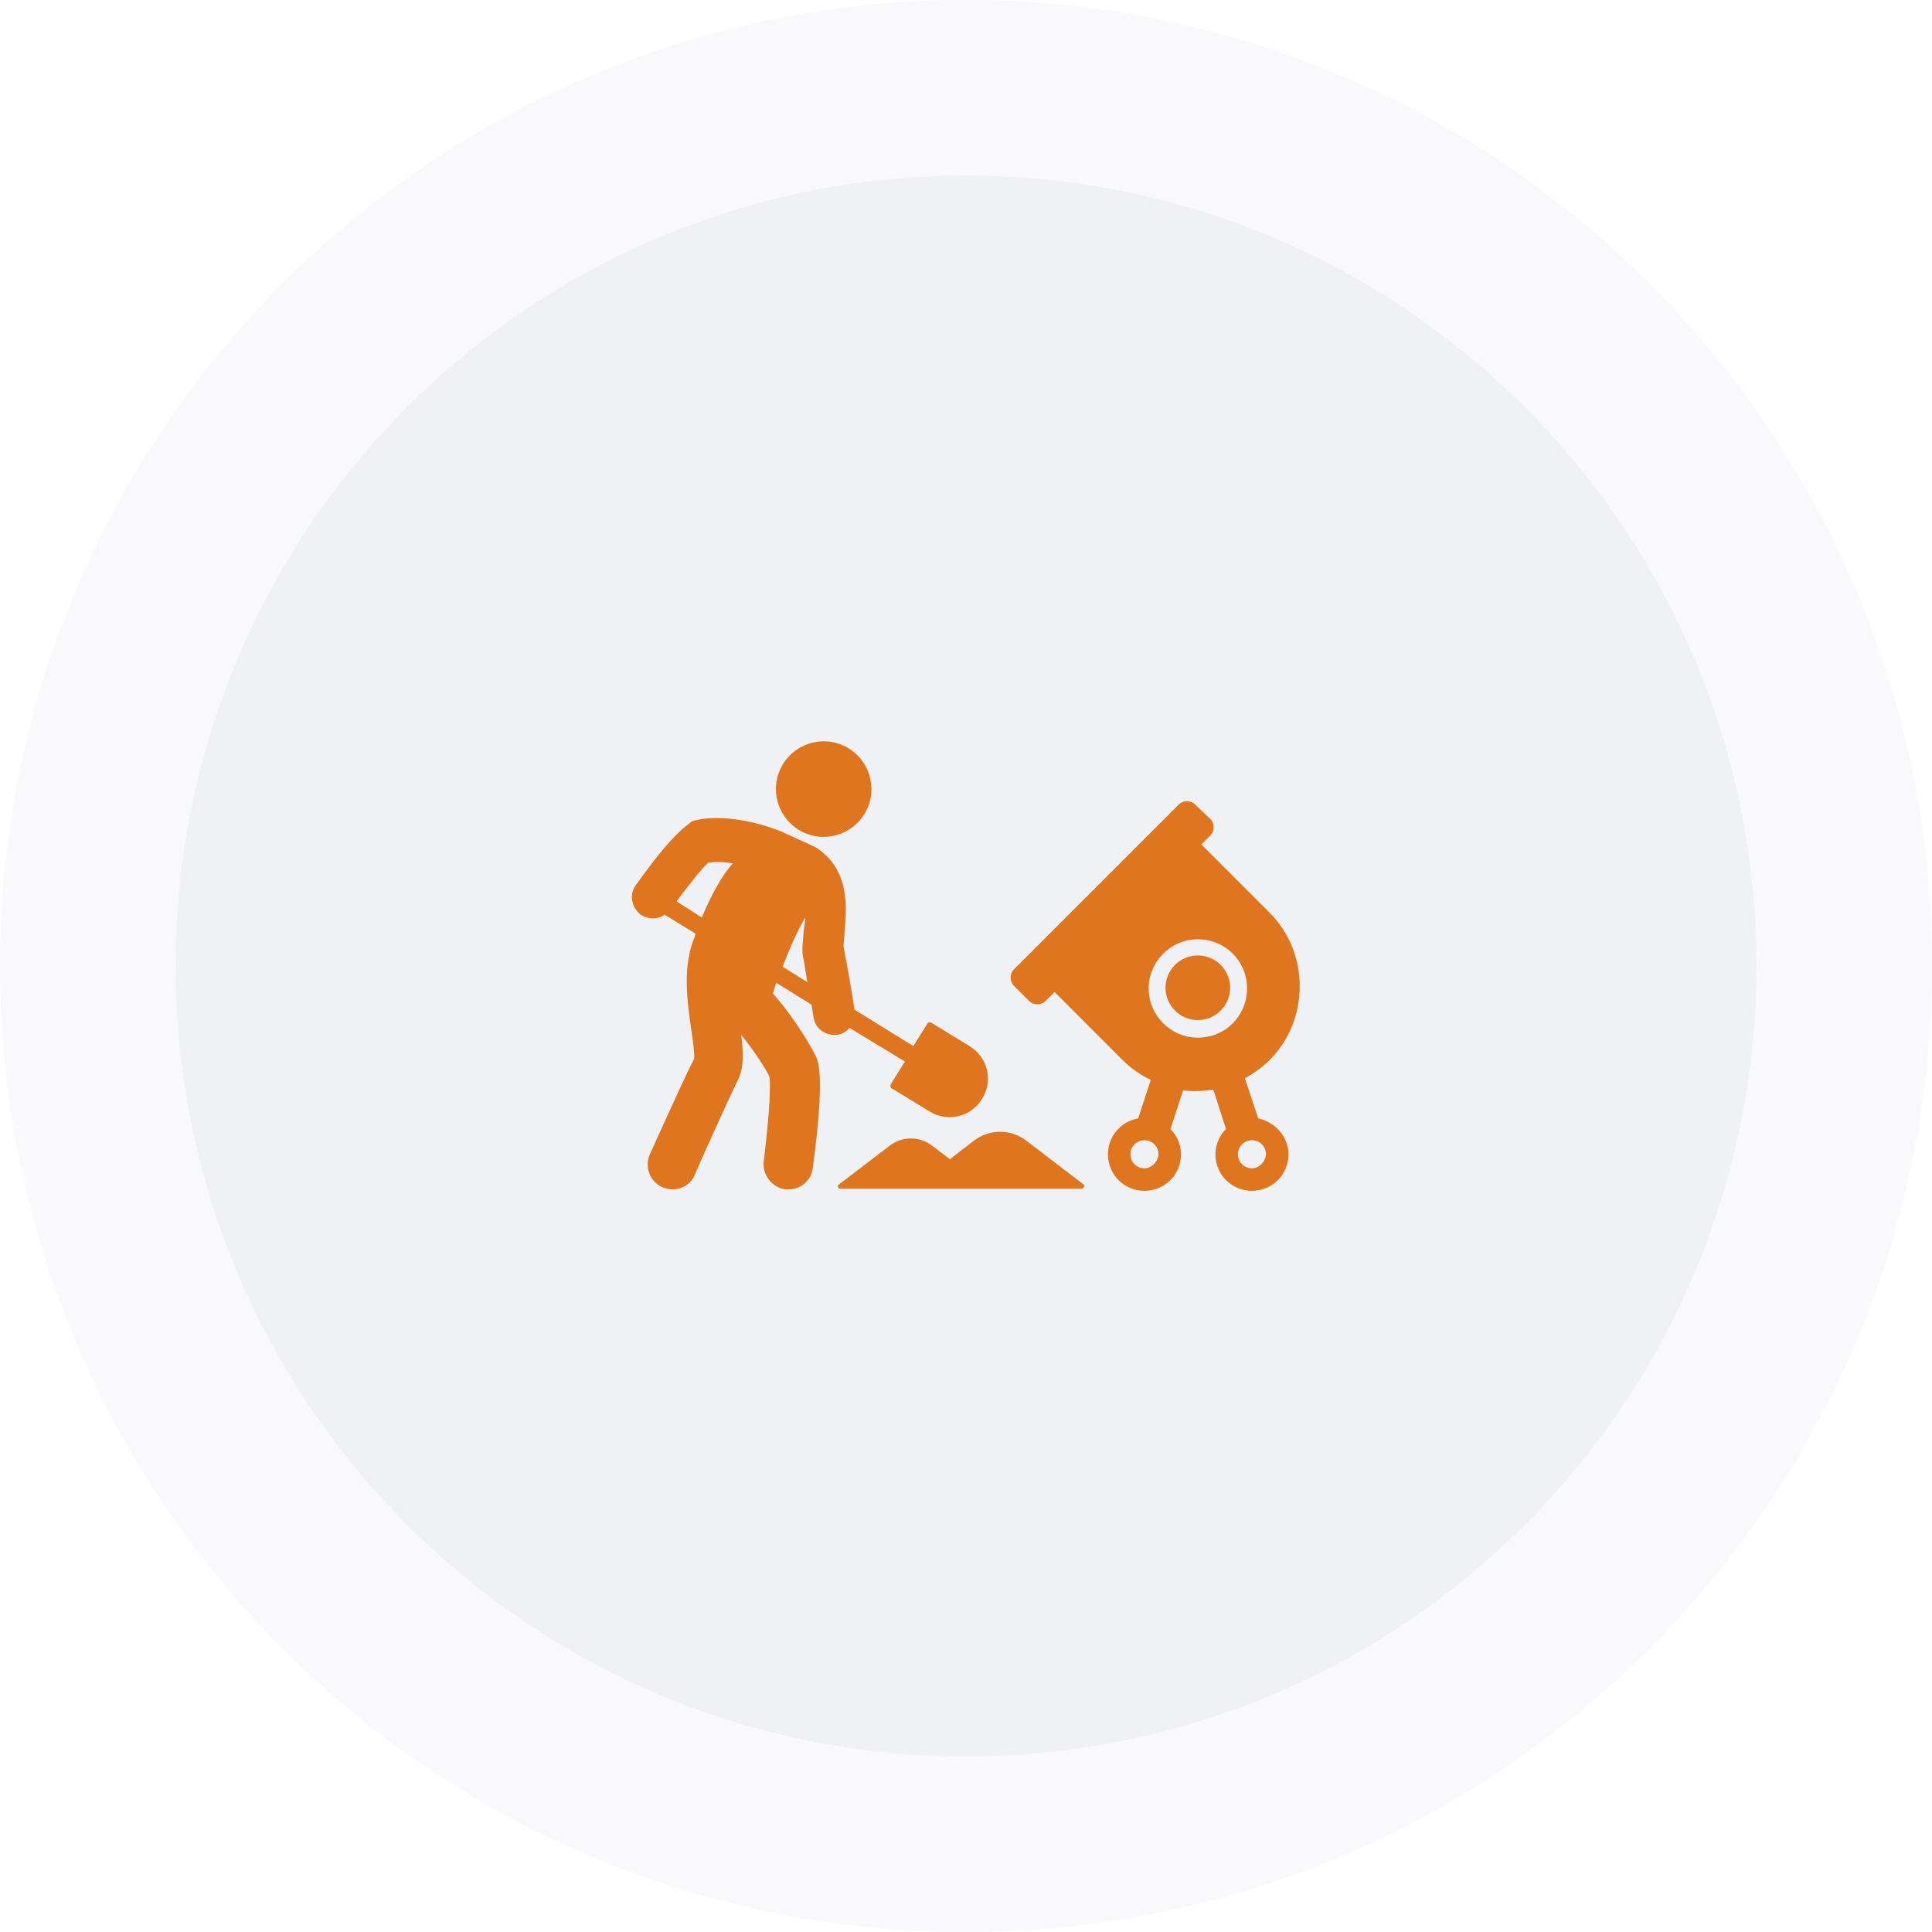
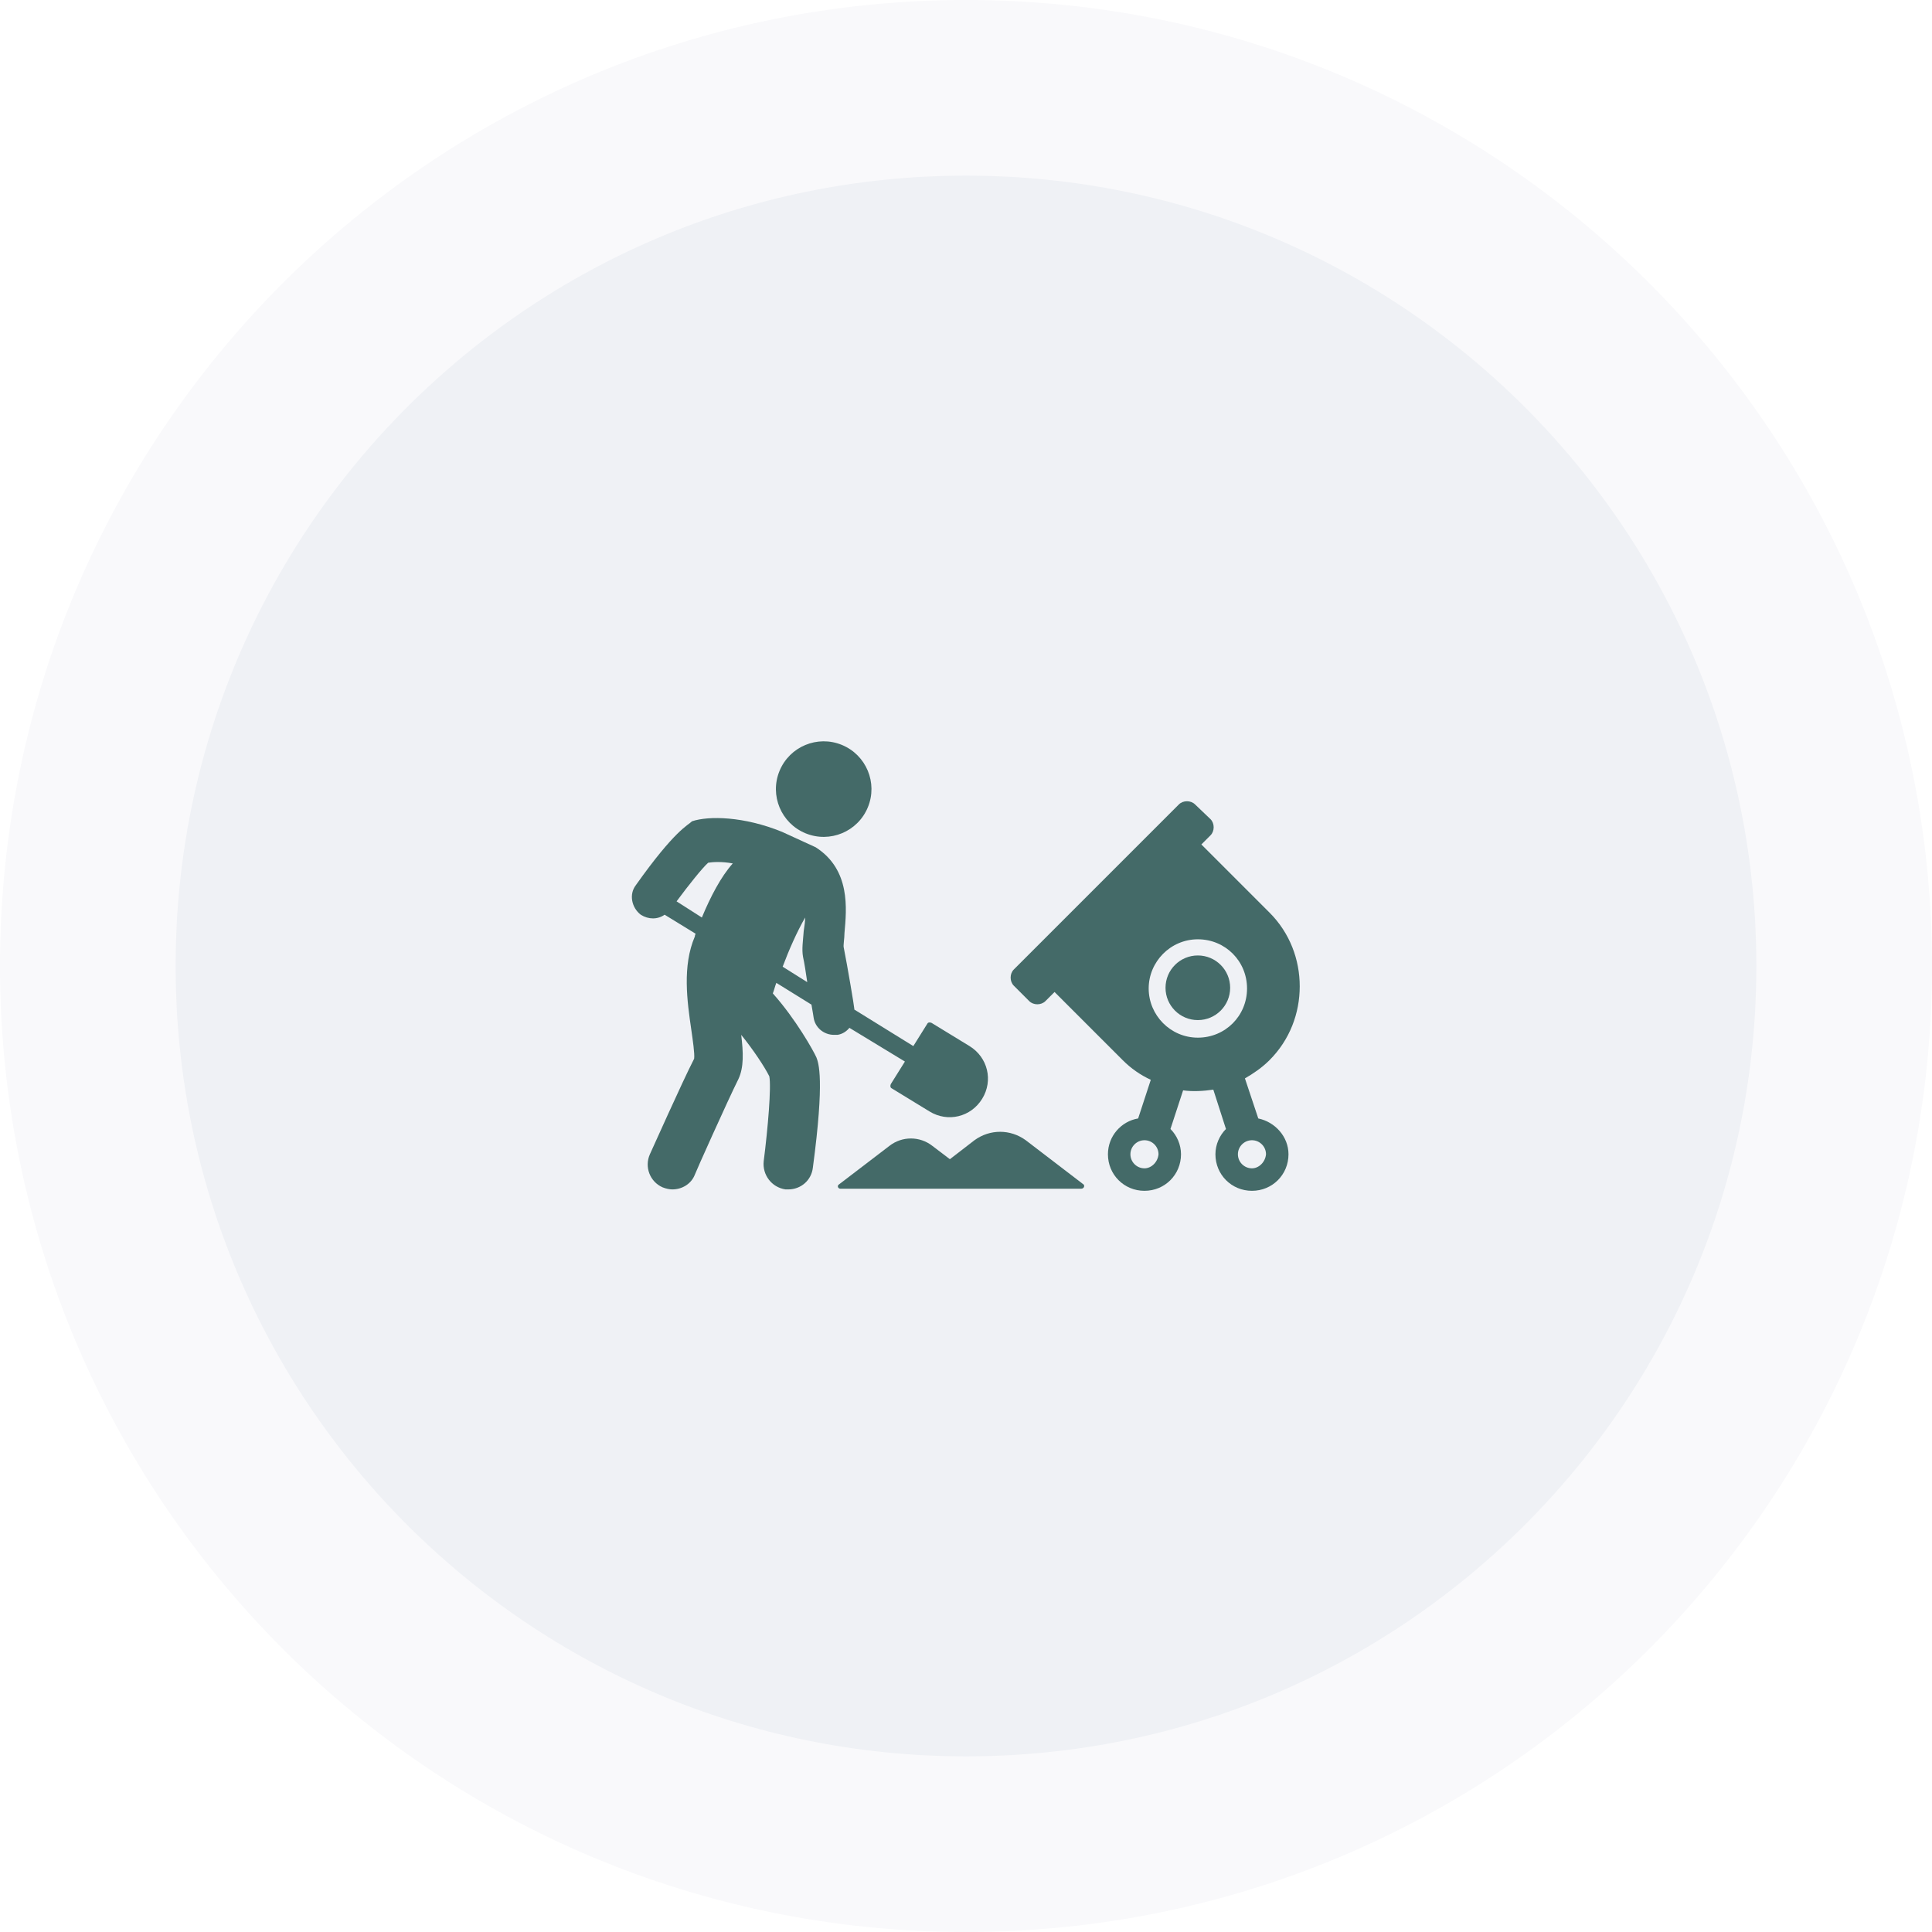
<svg xmlns="http://www.w3.org/2000/svg" width="88" height="88" viewBox="0 0 88 88" fill="none">
  <rect x="4" y="4" width="80" height="80" rx="40" fill="#EFF1F5" />
  <rect x="4" y="4" width="80" height="80" rx="40" stroke="#F9F9FB" stroke-width="8" />
-   <path d="M57.313 50.944L56.705 49.12C57.089 48.896 57.473 48.64 57.825 48.288C58.753 47.36 59.201 46.144 59.201 44.928C59.201 43.712 58.753 42.496 57.825 41.568L54.721 38.464L55.137 38.048C55.329 37.856 55.329 37.504 55.137 37.312L54.433 36.64C54.241 36.448 53.889 36.448 53.697 36.64L46.177 44.16C45.985 44.352 45.985 44.704 46.177 44.896L46.881 45.6C47.073 45.792 47.425 45.792 47.617 45.6L48.033 45.184L51.137 48.288C51.521 48.672 51.937 48.96 52.417 49.184L51.841 50.944C51.073 51.072 50.465 51.744 50.465 52.576C50.465 53.504 51.201 54.24 52.129 54.24C53.057 54.24 53.793 53.504 53.793 52.576C53.793 52.128 53.601 51.712 53.313 51.424L53.889 49.664C54.337 49.728 54.817 49.696 55.265 49.632L55.841 51.424C55.553 51.712 55.361 52.128 55.361 52.576C55.361 53.504 56.097 54.24 57.025 54.24C57.953 54.24 58.689 53.504 58.689 52.576C58.689 51.776 58.081 51.104 57.313 50.944ZM52.129 53.216C51.777 53.216 51.489 52.928 51.489 52.576C51.489 52.224 51.777 51.936 52.129 51.936C52.481 51.936 52.769 52.224 52.769 52.576C52.737 52.928 52.449 53.216 52.129 53.216ZM54.561 47.264C53.313 47.264 52.321 46.24 52.321 45.024C52.321 43.808 53.313 42.784 54.561 42.784C55.809 42.784 56.801 43.776 56.801 45.024C56.801 46.272 55.809 47.264 54.561 47.264ZM57.025 53.216C56.673 53.216 56.385 52.928 56.385 52.576C56.385 52.224 56.673 51.936 57.025 51.936C57.377 51.936 57.665 52.224 57.665 52.576C57.633 52.928 57.345 53.216 57.025 53.216Z" fill="#DF761F" />
-   <path d="M46.722 51.936C46.018 51.424 45.09 51.424 44.386 51.936L43.266 52.8L42.466 52.192C41.89 51.744 41.09 51.744 40.514 52.192L38.21 53.952C38.114 54.016 38.178 54.144 38.274 54.144H49.25C49.378 54.144 49.442 53.984 49.314 53.92L46.722 51.936Z" fill="#DF761F" />
-   <path d="M38.689 46.816L41.217 48.352L40.577 49.376C40.545 49.44 40.545 49.536 40.609 49.568L42.337 50.624C43.169 51.136 44.225 50.88 44.737 50.048C45.249 49.216 44.993 48.16 44.161 47.648L42.433 46.592C42.369 46.56 42.273 46.56 42.241 46.624L41.601 47.648L38.913 45.984C38.913 45.984 38.913 45.984 38.913 45.952C38.913 45.856 38.593 43.968 38.433 43.168C38.401 43.072 38.465 42.752 38.465 42.496C38.561 41.408 38.753 39.616 37.153 38.592L35.617 37.888C33.889 37.184 32.289 37.152 31.521 37.408C31.329 37.6 30.753 37.792 28.961 40.32C28.641 40.736 28.769 41.344 29.185 41.664C29.537 41.888 29.953 41.888 30.273 41.664L31.681 42.528C31.681 42.56 31.649 42.592 31.649 42.656C31.073 44 31.297 45.6 31.489 46.912C31.553 47.36 31.649 48 31.617 48.224C31.073 49.28 29.665 52.448 29.601 52.576C29.345 53.152 29.601 53.824 30.177 54.08C30.337 54.144 30.497 54.176 30.625 54.176C31.073 54.176 31.489 53.92 31.649 53.504C31.649 53.472 33.153 50.112 33.633 49.152C33.889 48.608 33.857 47.936 33.761 47.136C34.305 47.808 34.817 48.576 35.041 49.024C35.137 49.504 34.977 51.392 34.785 52.896C34.721 53.504 35.137 54.08 35.777 54.176C35.809 54.176 35.873 54.176 35.905 54.176C36.481 54.176 36.961 53.76 37.025 53.184C37.569 49.12 37.281 48.416 37.185 48.16C37.057 47.872 36.257 46.432 35.201 45.248C35.265 45.088 35.297 44.928 35.361 44.768L36.961 45.76C37.025 46.112 37.057 46.336 37.057 46.336C37.121 46.816 37.537 47.136 37.985 47.136C38.049 47.136 38.081 47.136 38.145 47.136C38.369 47.104 38.561 46.976 38.689 46.816ZM30.817 41.056C31.361 40.32 32.001 39.52 32.257 39.296C32.449 39.264 32.865 39.232 33.377 39.328C32.833 39.936 32.353 40.864 31.969 41.792L30.817 41.056ZM35.649 44.032C35.937 43.264 36.289 42.464 36.673 41.792C36.673 41.984 36.641 42.176 36.609 42.4C36.577 42.848 36.513 43.232 36.577 43.584C36.641 43.872 36.705 44.288 36.769 44.736L35.649 44.032Z" fill="#DF761F" />
-   <path d="M39.53 36.77C39.988 35.659 39.457 34.388 38.346 33.93C37.235 33.473 35.963 34.003 35.506 35.115C35.048 36.226 35.579 37.498 36.69 37.955C37.801 38.412 39.073 37.882 39.53 36.77Z" fill="#DF761F" />
-   <path d="M54.56 46.464C55.373 46.464 56.032 45.804 56.032 44.992C56.032 44.179 55.373 43.52 54.56 43.52C53.747 43.52 53.088 44.179 53.088 44.992C53.088 45.804 53.747 46.464 54.56 46.464Z" fill="#DF761F" />
+   <path d="M57.313 50.944L56.705 49.12C57.089 48.896 57.473 48.64 57.825 48.288C58.753 47.36 59.201 46.144 59.201 44.928C59.201 43.712 58.753 42.496 57.825 41.568L54.721 38.464L55.137 38.048C55.329 37.856 55.329 37.504 55.137 37.312L54.433 36.64C54.241 36.448 53.889 36.448 53.697 36.64L46.177 44.16C45.985 44.352 45.985 44.704 46.177 44.896L46.881 45.6C47.073 45.792 47.425 45.792 47.617 45.6L48.033 45.184L51.137 48.288C51.521 48.672 51.937 48.96 52.417 49.184L51.841 50.944C51.073 51.072 50.465 51.744 50.465 52.576C50.465 53.504 51.201 54.24 52.129 54.24C53.057 54.24 53.793 53.504 53.793 52.576C53.793 52.128 53.601 51.712 53.313 51.424L53.889 49.664C54.337 49.728 54.817 49.696 55.265 49.632L55.841 51.424C55.553 51.712 55.361 52.128 55.361 52.576C55.361 53.504 56.097 54.24 57.025 54.24C57.953 54.24 58.689 53.504 58.689 52.576C58.689 51.776 58.081 51.104 57.313 50.944ZM52.129 53.216C51.777 53.216 51.489 52.928 51.489 52.576C51.489 52.224 51.777 51.936 52.129 51.936C52.481 51.936 52.769 52.224 52.769 52.576C52.737 52.928 52.449 53.216 52.129 53.216ZM54.561 47.264C53.313 47.264 52.321 46.24 52.321 45.024C52.321 43.808 53.313 42.784 54.561 42.784C55.809 42.784 56.801 43.776 56.801 45.024C56.801 46.272 55.809 47.264 54.561 47.264ZM57.025 53.216C56.673 53.216 56.385 52.928 56.385 52.576C56.385 52.224 56.673 51.936 57.025 51.936C57.377 51.936 57.665 52.224 57.665 52.576C57.633 52.928 57.345 53.216 57.025 53.216Z" fill="#446A68" />
+   <path d="M46.722 51.936C46.018 51.424 45.09 51.424 44.386 51.936L43.266 52.8L42.466 52.192C41.89 51.744 41.09 51.744 40.514 52.192L38.21 53.952C38.114 54.016 38.178 54.144 38.274 54.144H49.25C49.378 54.144 49.442 53.984 49.314 53.92L46.722 51.936Z" fill="#446A68" />
+   <path d="M38.689 46.816L41.217 48.352L40.577 49.376C40.545 49.44 40.545 49.536 40.609 49.568L42.337 50.624C43.169 51.136 44.225 50.88 44.737 50.048C45.249 49.216 44.993 48.16 44.161 47.648L42.433 46.592C42.369 46.56 42.273 46.56 42.241 46.624L41.601 47.648L38.913 45.984C38.913 45.984 38.913 45.984 38.913 45.952C38.913 45.856 38.593 43.968 38.433 43.168C38.401 43.072 38.465 42.752 38.465 42.496C38.561 41.408 38.753 39.616 37.153 38.592L35.617 37.888C33.889 37.184 32.289 37.152 31.521 37.408C31.329 37.6 30.753 37.792 28.961 40.32C28.641 40.736 28.769 41.344 29.185 41.664C29.537 41.888 29.953 41.888 30.273 41.664L31.681 42.528C31.681 42.56 31.649 42.592 31.649 42.656C31.073 44 31.297 45.6 31.489 46.912C31.553 47.36 31.649 48 31.617 48.224C31.073 49.28 29.665 52.448 29.601 52.576C29.345 53.152 29.601 53.824 30.177 54.08C30.337 54.144 30.497 54.176 30.625 54.176C31.073 54.176 31.489 53.92 31.649 53.504C31.649 53.472 33.153 50.112 33.633 49.152C33.889 48.608 33.857 47.936 33.761 47.136C34.305 47.808 34.817 48.576 35.041 49.024C35.137 49.504 34.977 51.392 34.785 52.896C34.721 53.504 35.137 54.08 35.777 54.176C35.809 54.176 35.873 54.176 35.905 54.176C36.481 54.176 36.961 53.76 37.025 53.184C37.569 49.12 37.281 48.416 37.185 48.16C37.057 47.872 36.257 46.432 35.201 45.248C35.265 45.088 35.297 44.928 35.361 44.768L36.961 45.76C37.025 46.112 37.057 46.336 37.057 46.336C37.121 46.816 37.537 47.136 37.985 47.136C38.049 47.136 38.081 47.136 38.145 47.136C38.369 47.104 38.561 46.976 38.689 46.816ZM30.817 41.056C31.361 40.32 32.001 39.52 32.257 39.296C32.449 39.264 32.865 39.232 33.377 39.328C32.833 39.936 32.353 40.864 31.969 41.792L30.817 41.056ZM35.649 44.032C35.937 43.264 36.289 42.464 36.673 41.792C36.673 41.984 36.641 42.176 36.609 42.4C36.577 42.848 36.513 43.232 36.577 43.584C36.641 43.872 36.705 44.288 36.769 44.736L35.649 44.032Z" fill="#446A68" />
+   <path d="M39.53 36.77C39.988 35.659 39.457 34.388 38.346 33.93C37.235 33.473 35.963 34.003 35.506 35.115C35.048 36.226 35.579 37.498 36.69 37.955C37.801 38.412 39.073 37.882 39.53 36.77Z" fill="#446A68" />
+   <path d="M54.56 46.464C55.373 46.464 56.032 45.804 56.032 44.992C56.032 44.179 55.373 43.52 54.56 43.52C53.747 43.52 53.088 44.179 53.088 44.992C53.088 45.804 53.747 46.464 54.56 46.464Z" fill="#446A68" />
</svg>
